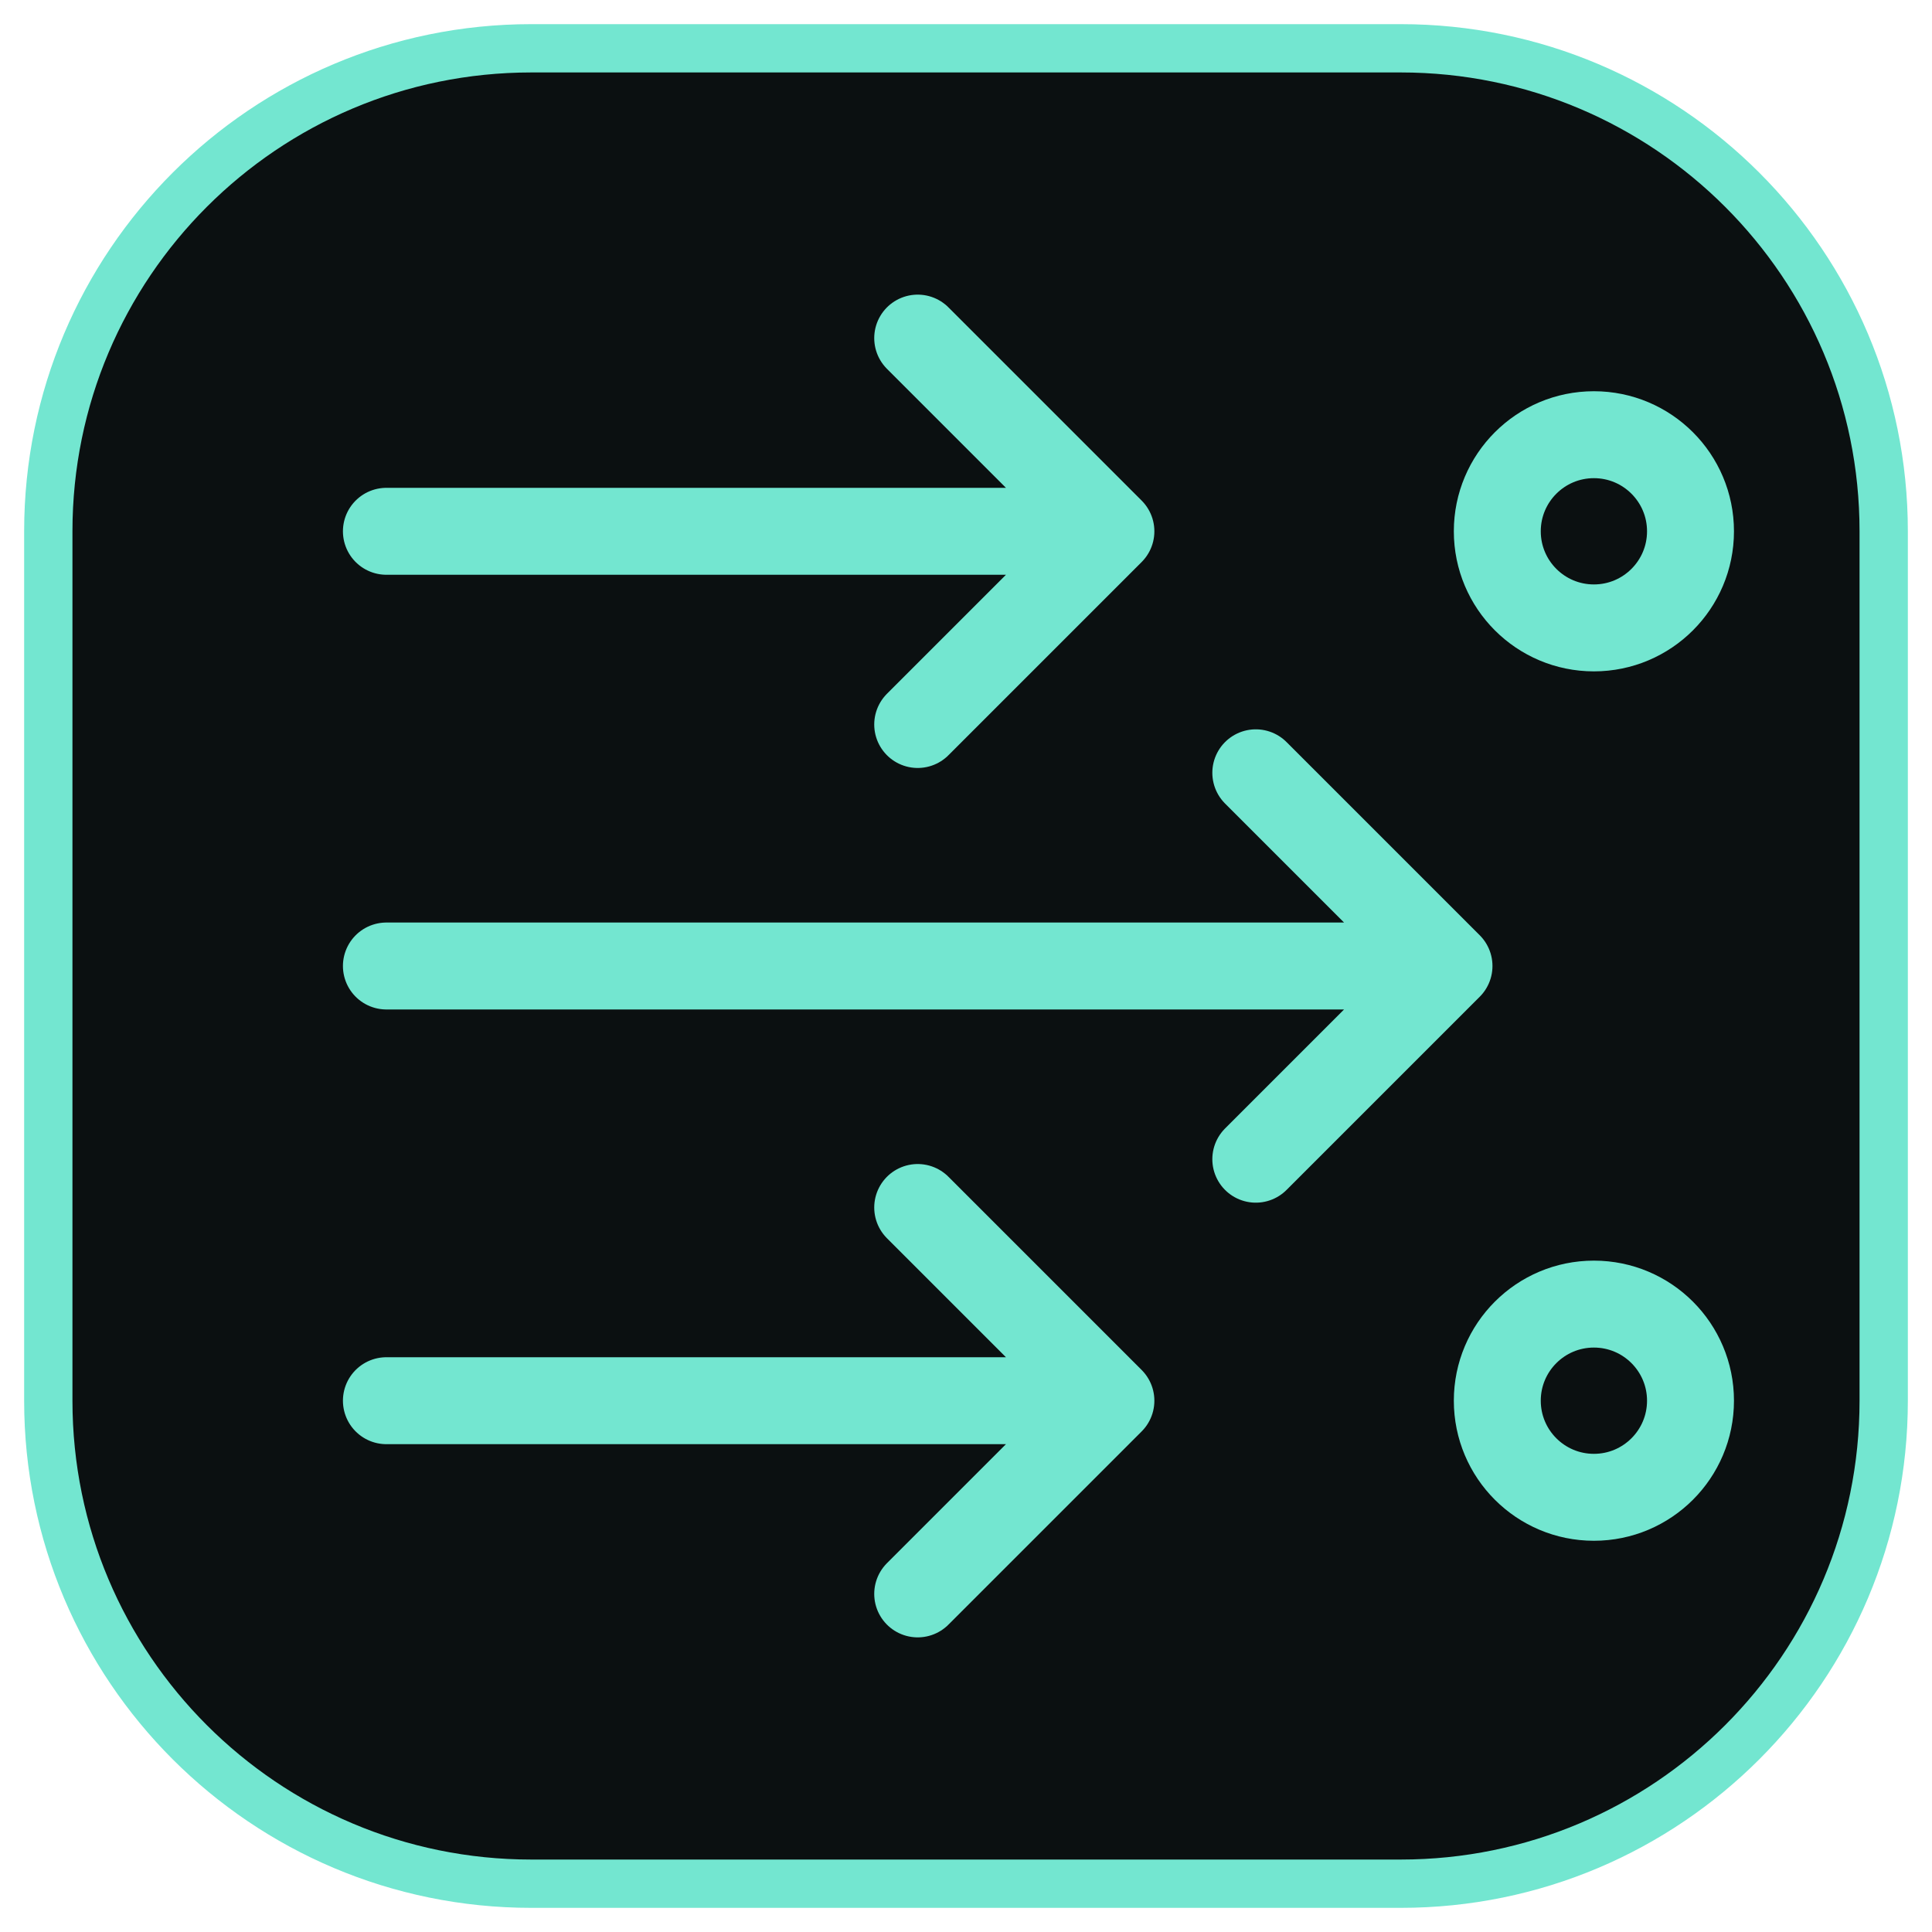
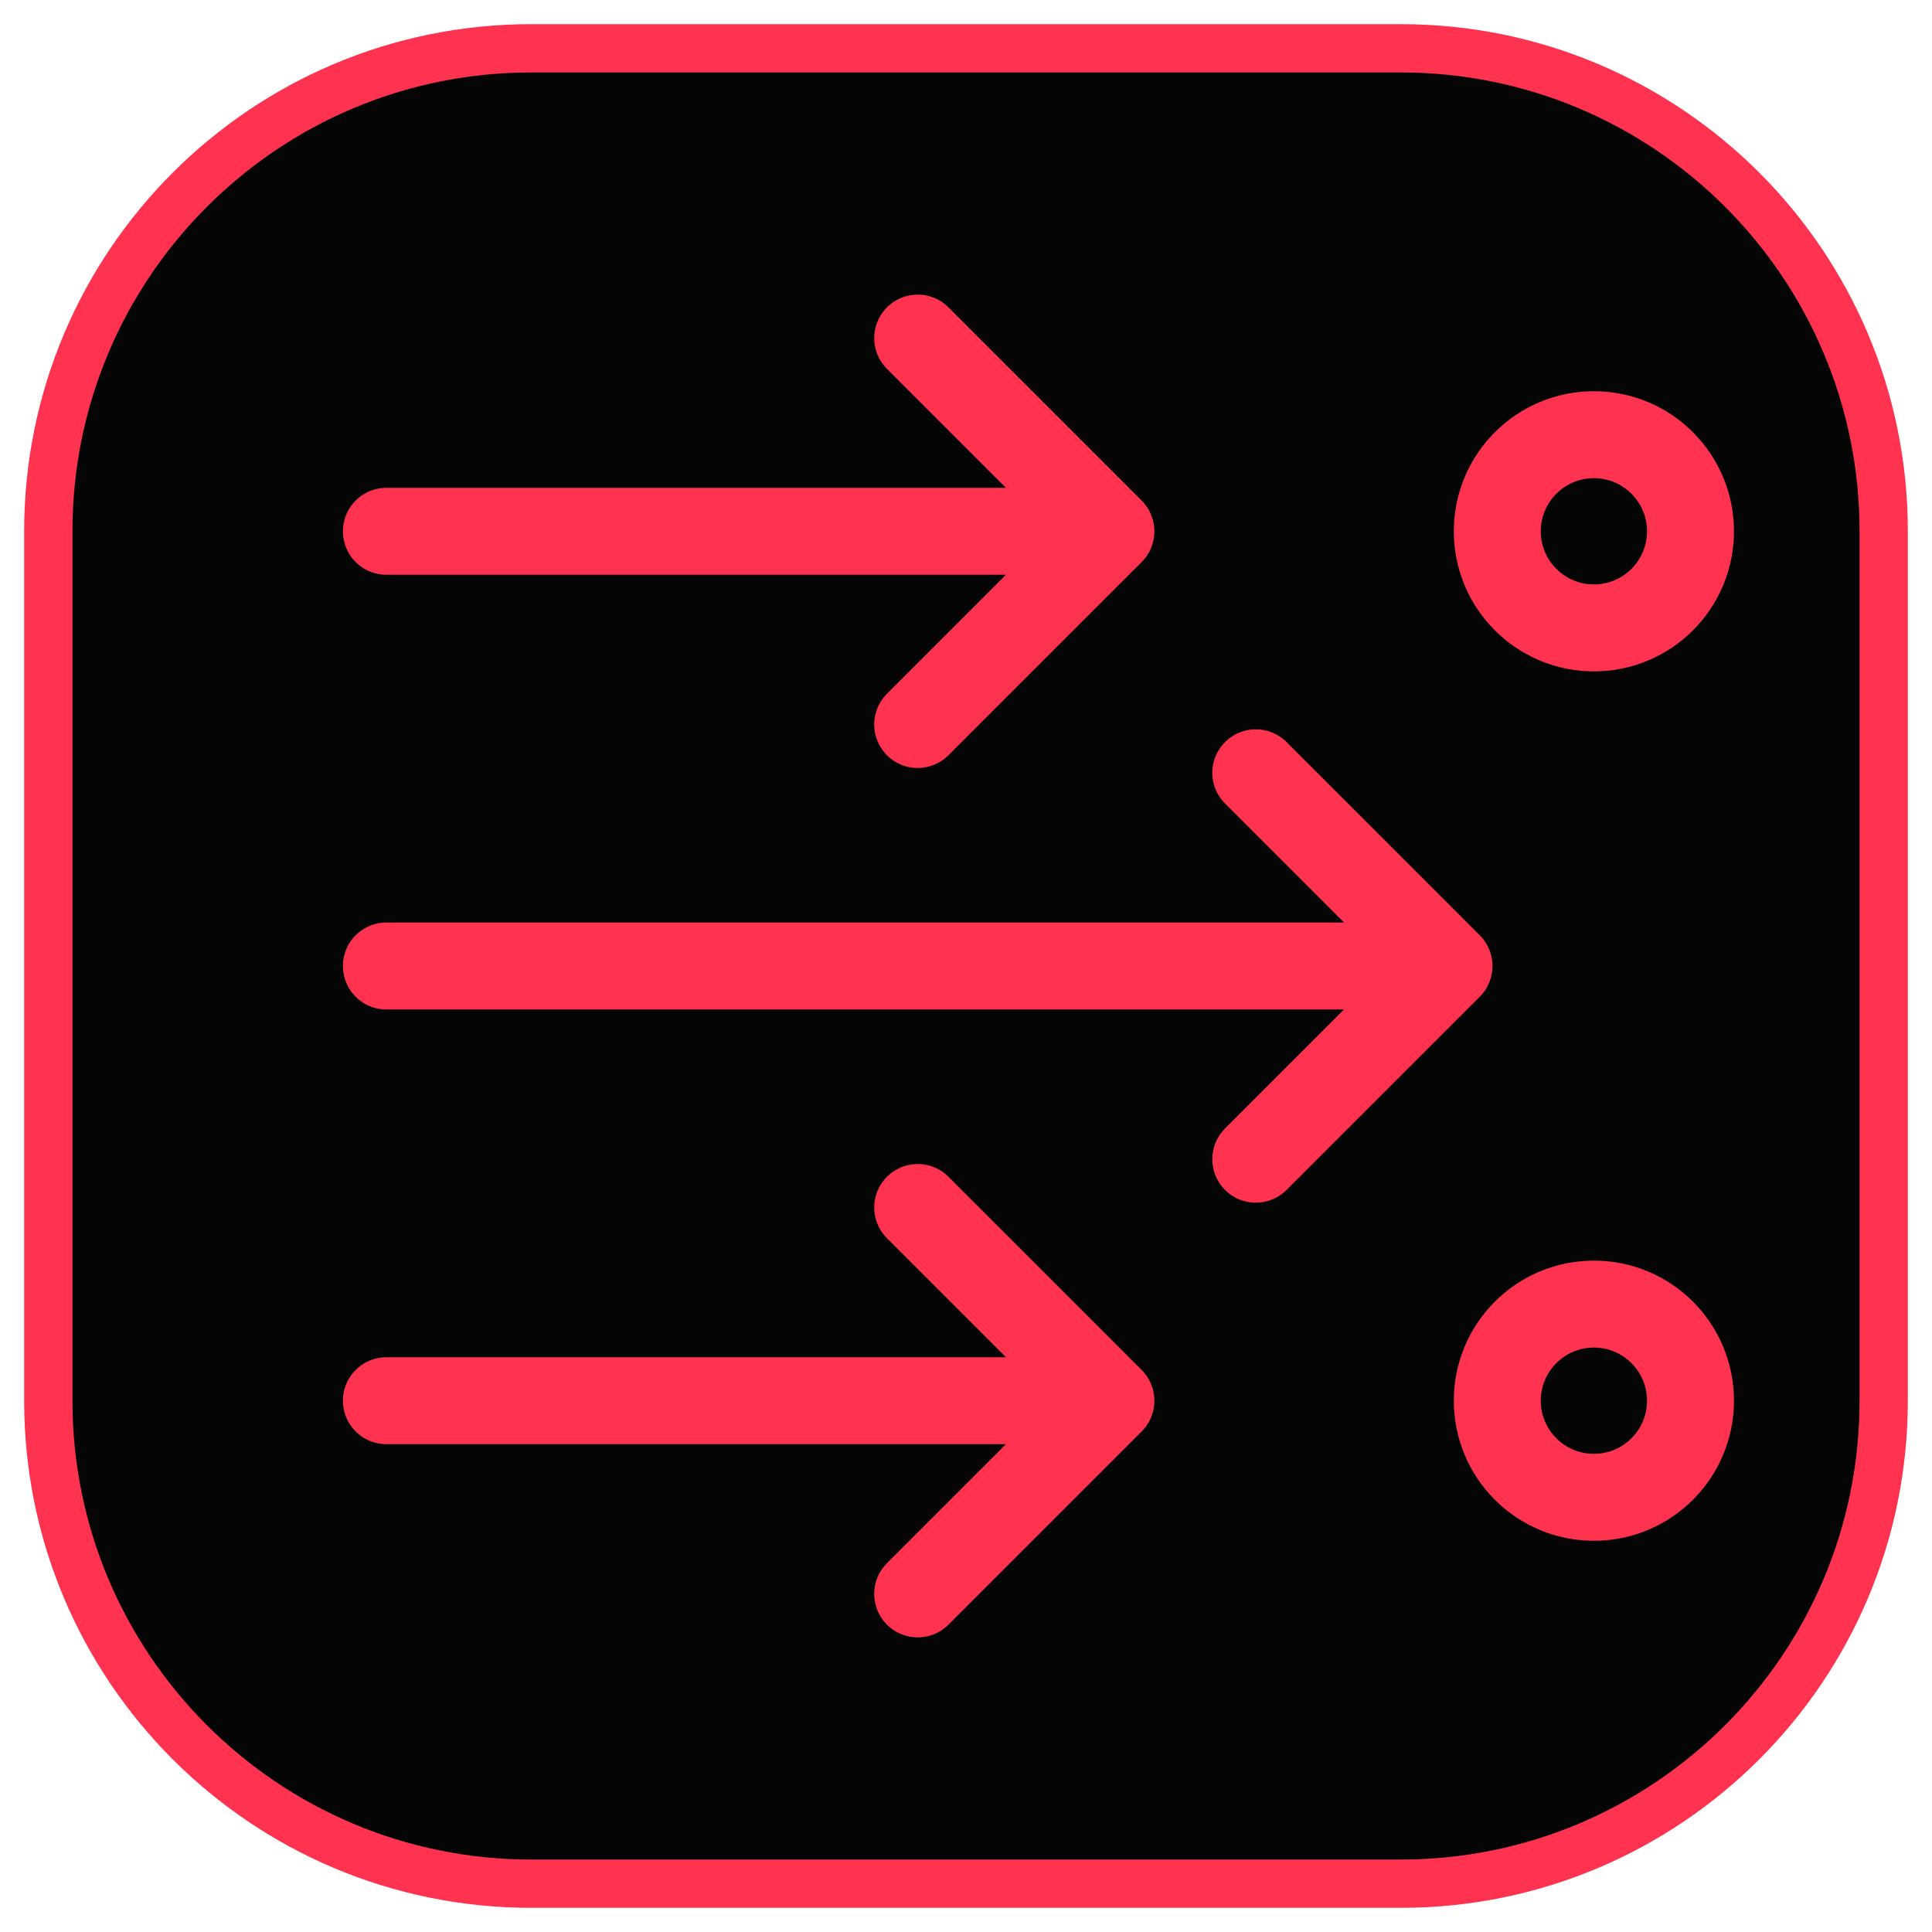
<svg xmlns="http://www.w3.org/2000/svg" viewBox="0 0 40 40" fill="none">
-   <rect x="1" y="1" width="38" height="38" rx="10" fill="#0b1011" stroke="#73e6d0" />
-   <g stroke="#73e6d0" stroke-linecap="round" stroke-linejoin="round" stroke-width="1.8">
+   <rect x="1" y="1" width="38" height="38" rx="10" fill="#050505" stroke="#ff334f" />
+   <g stroke="#ff334f" stroke-linecap="round" stroke-linejoin="round" stroke-width="1.8">
    <path d="M8 11h15l-4-4m4 4-4 4M8 20h22l-4-4m4 4-4 4M8 29h15l-4-4m4 4-4 4" />
-     <circle cx="33" cy="11" r="2" fill="#0b1011" />
-     <circle cx="33" cy="29" r="2" fill="#0b1011" />
+     <circle cx="33" cy="11" r="2" fill="#050505" />
+     <circle cx="33" cy="29" r="2" fill="#050505" />
  </g>
</svg>
